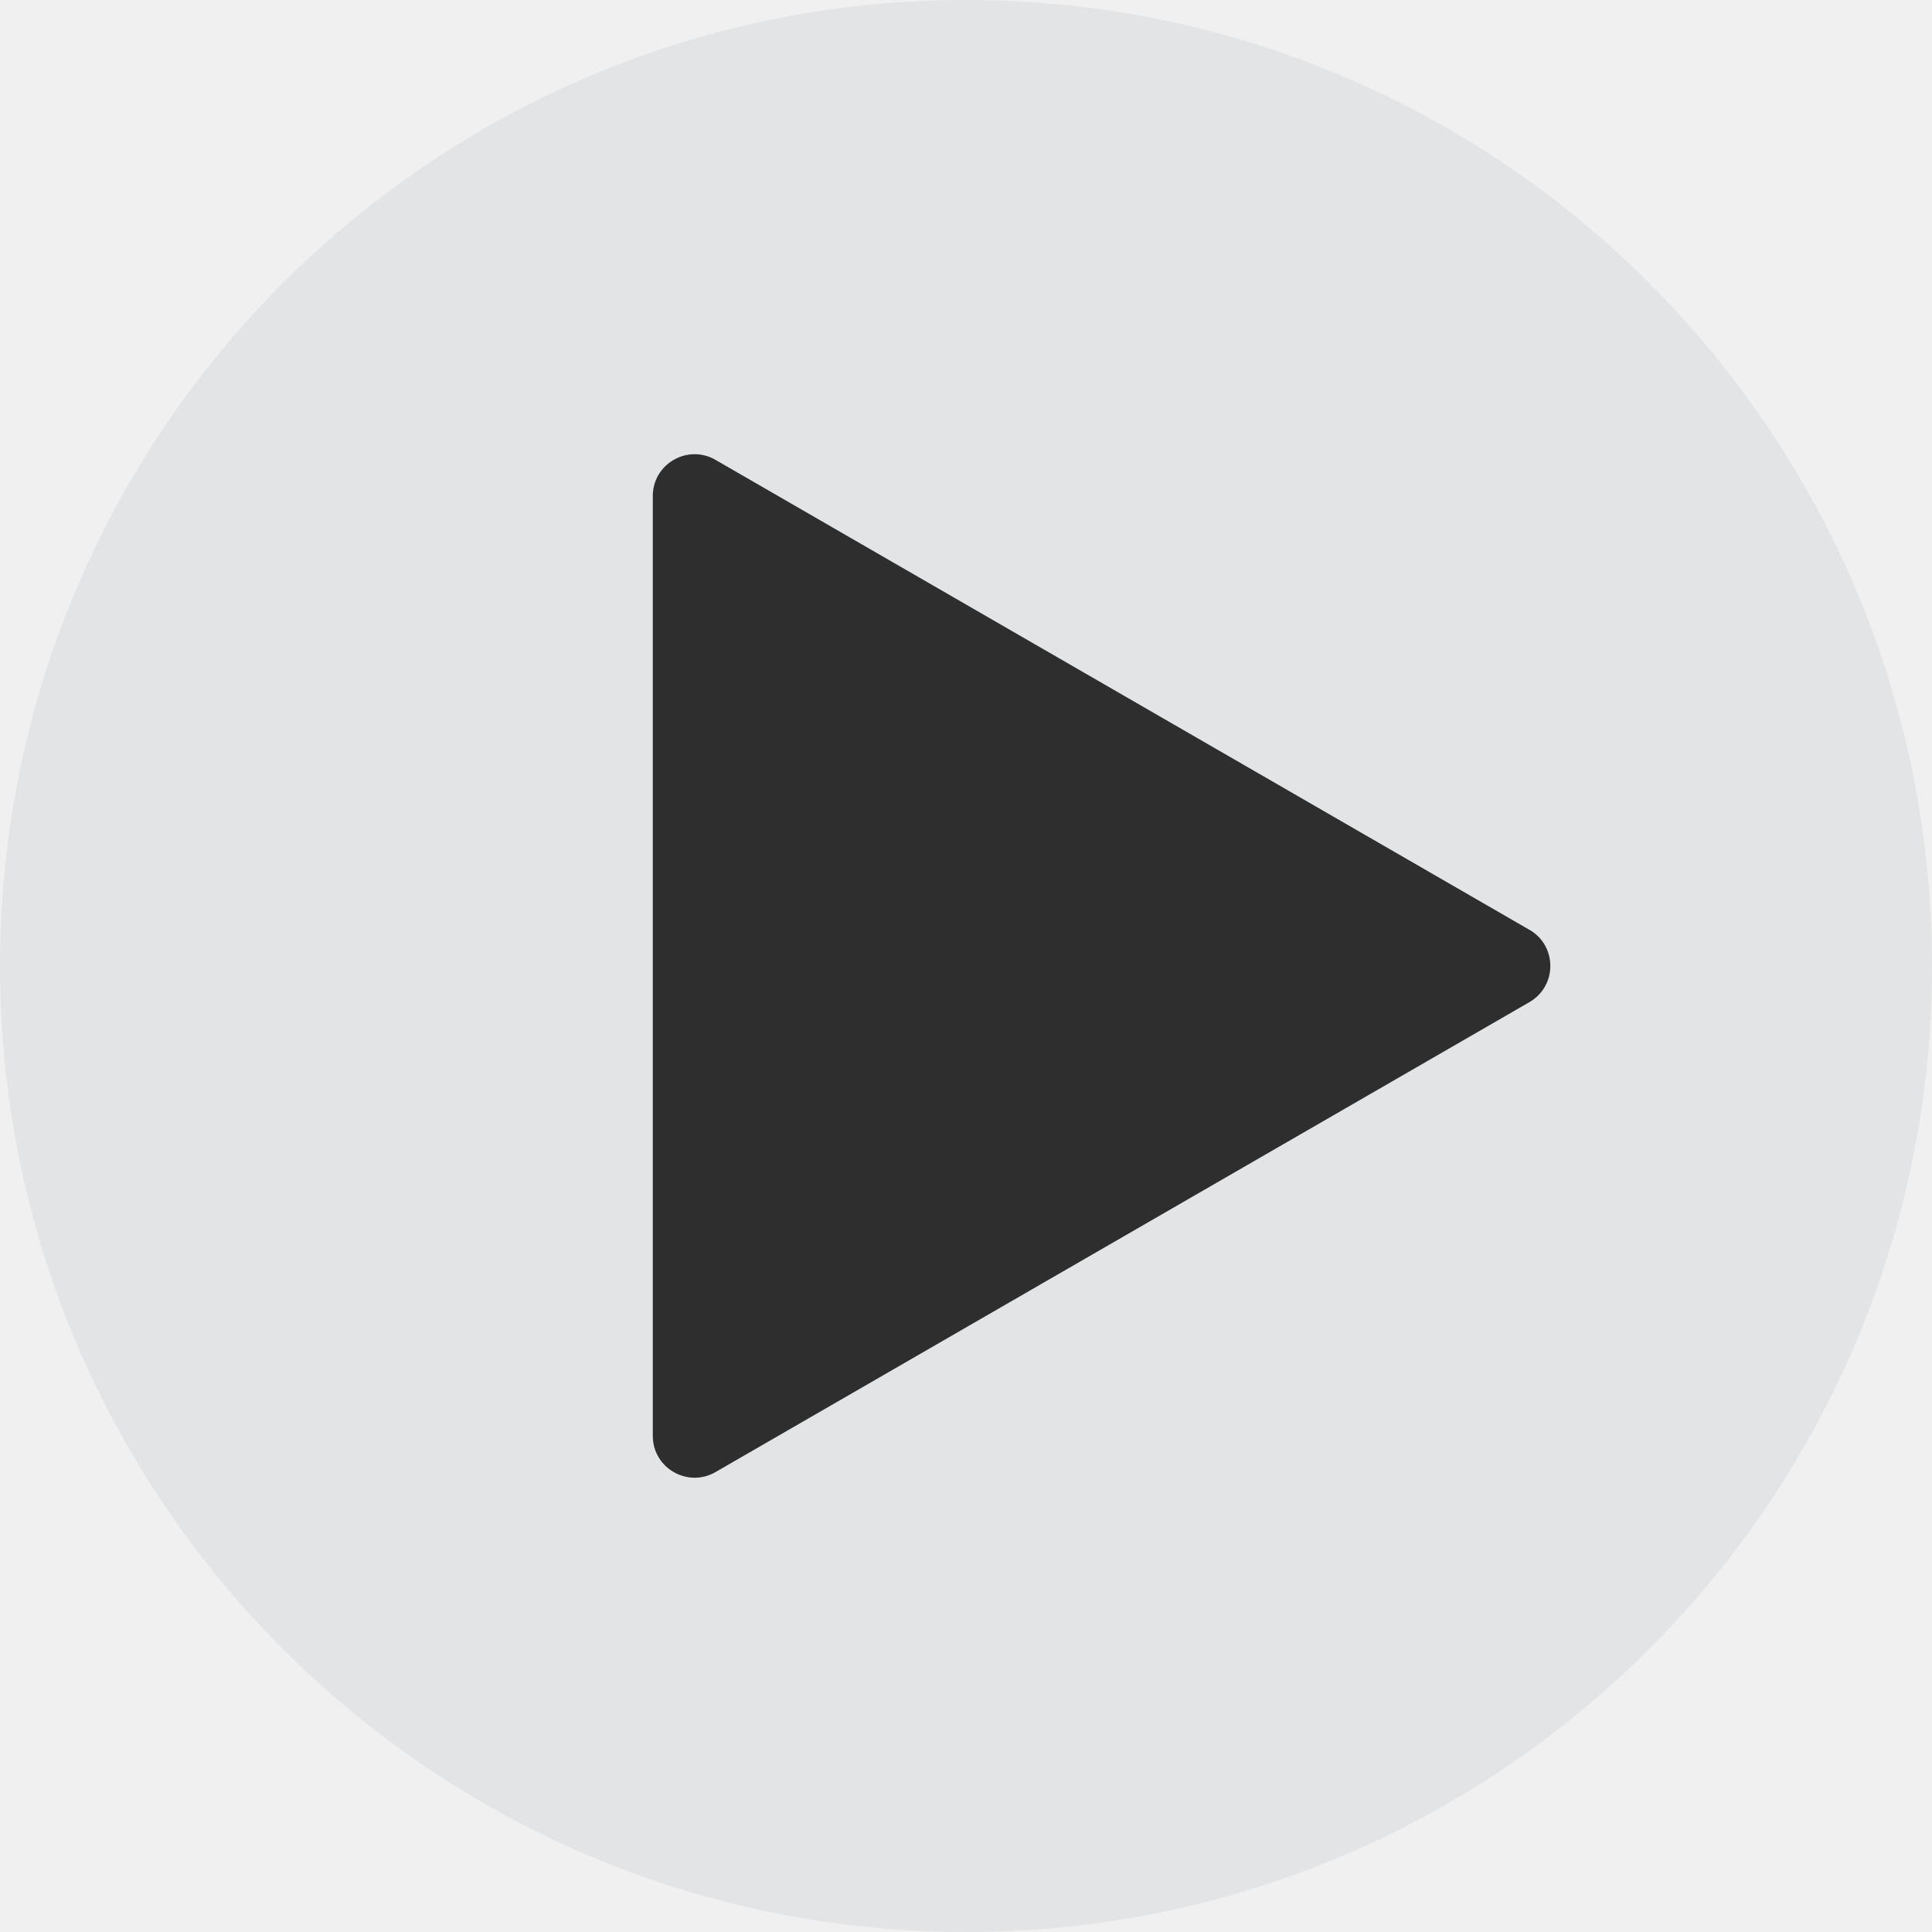
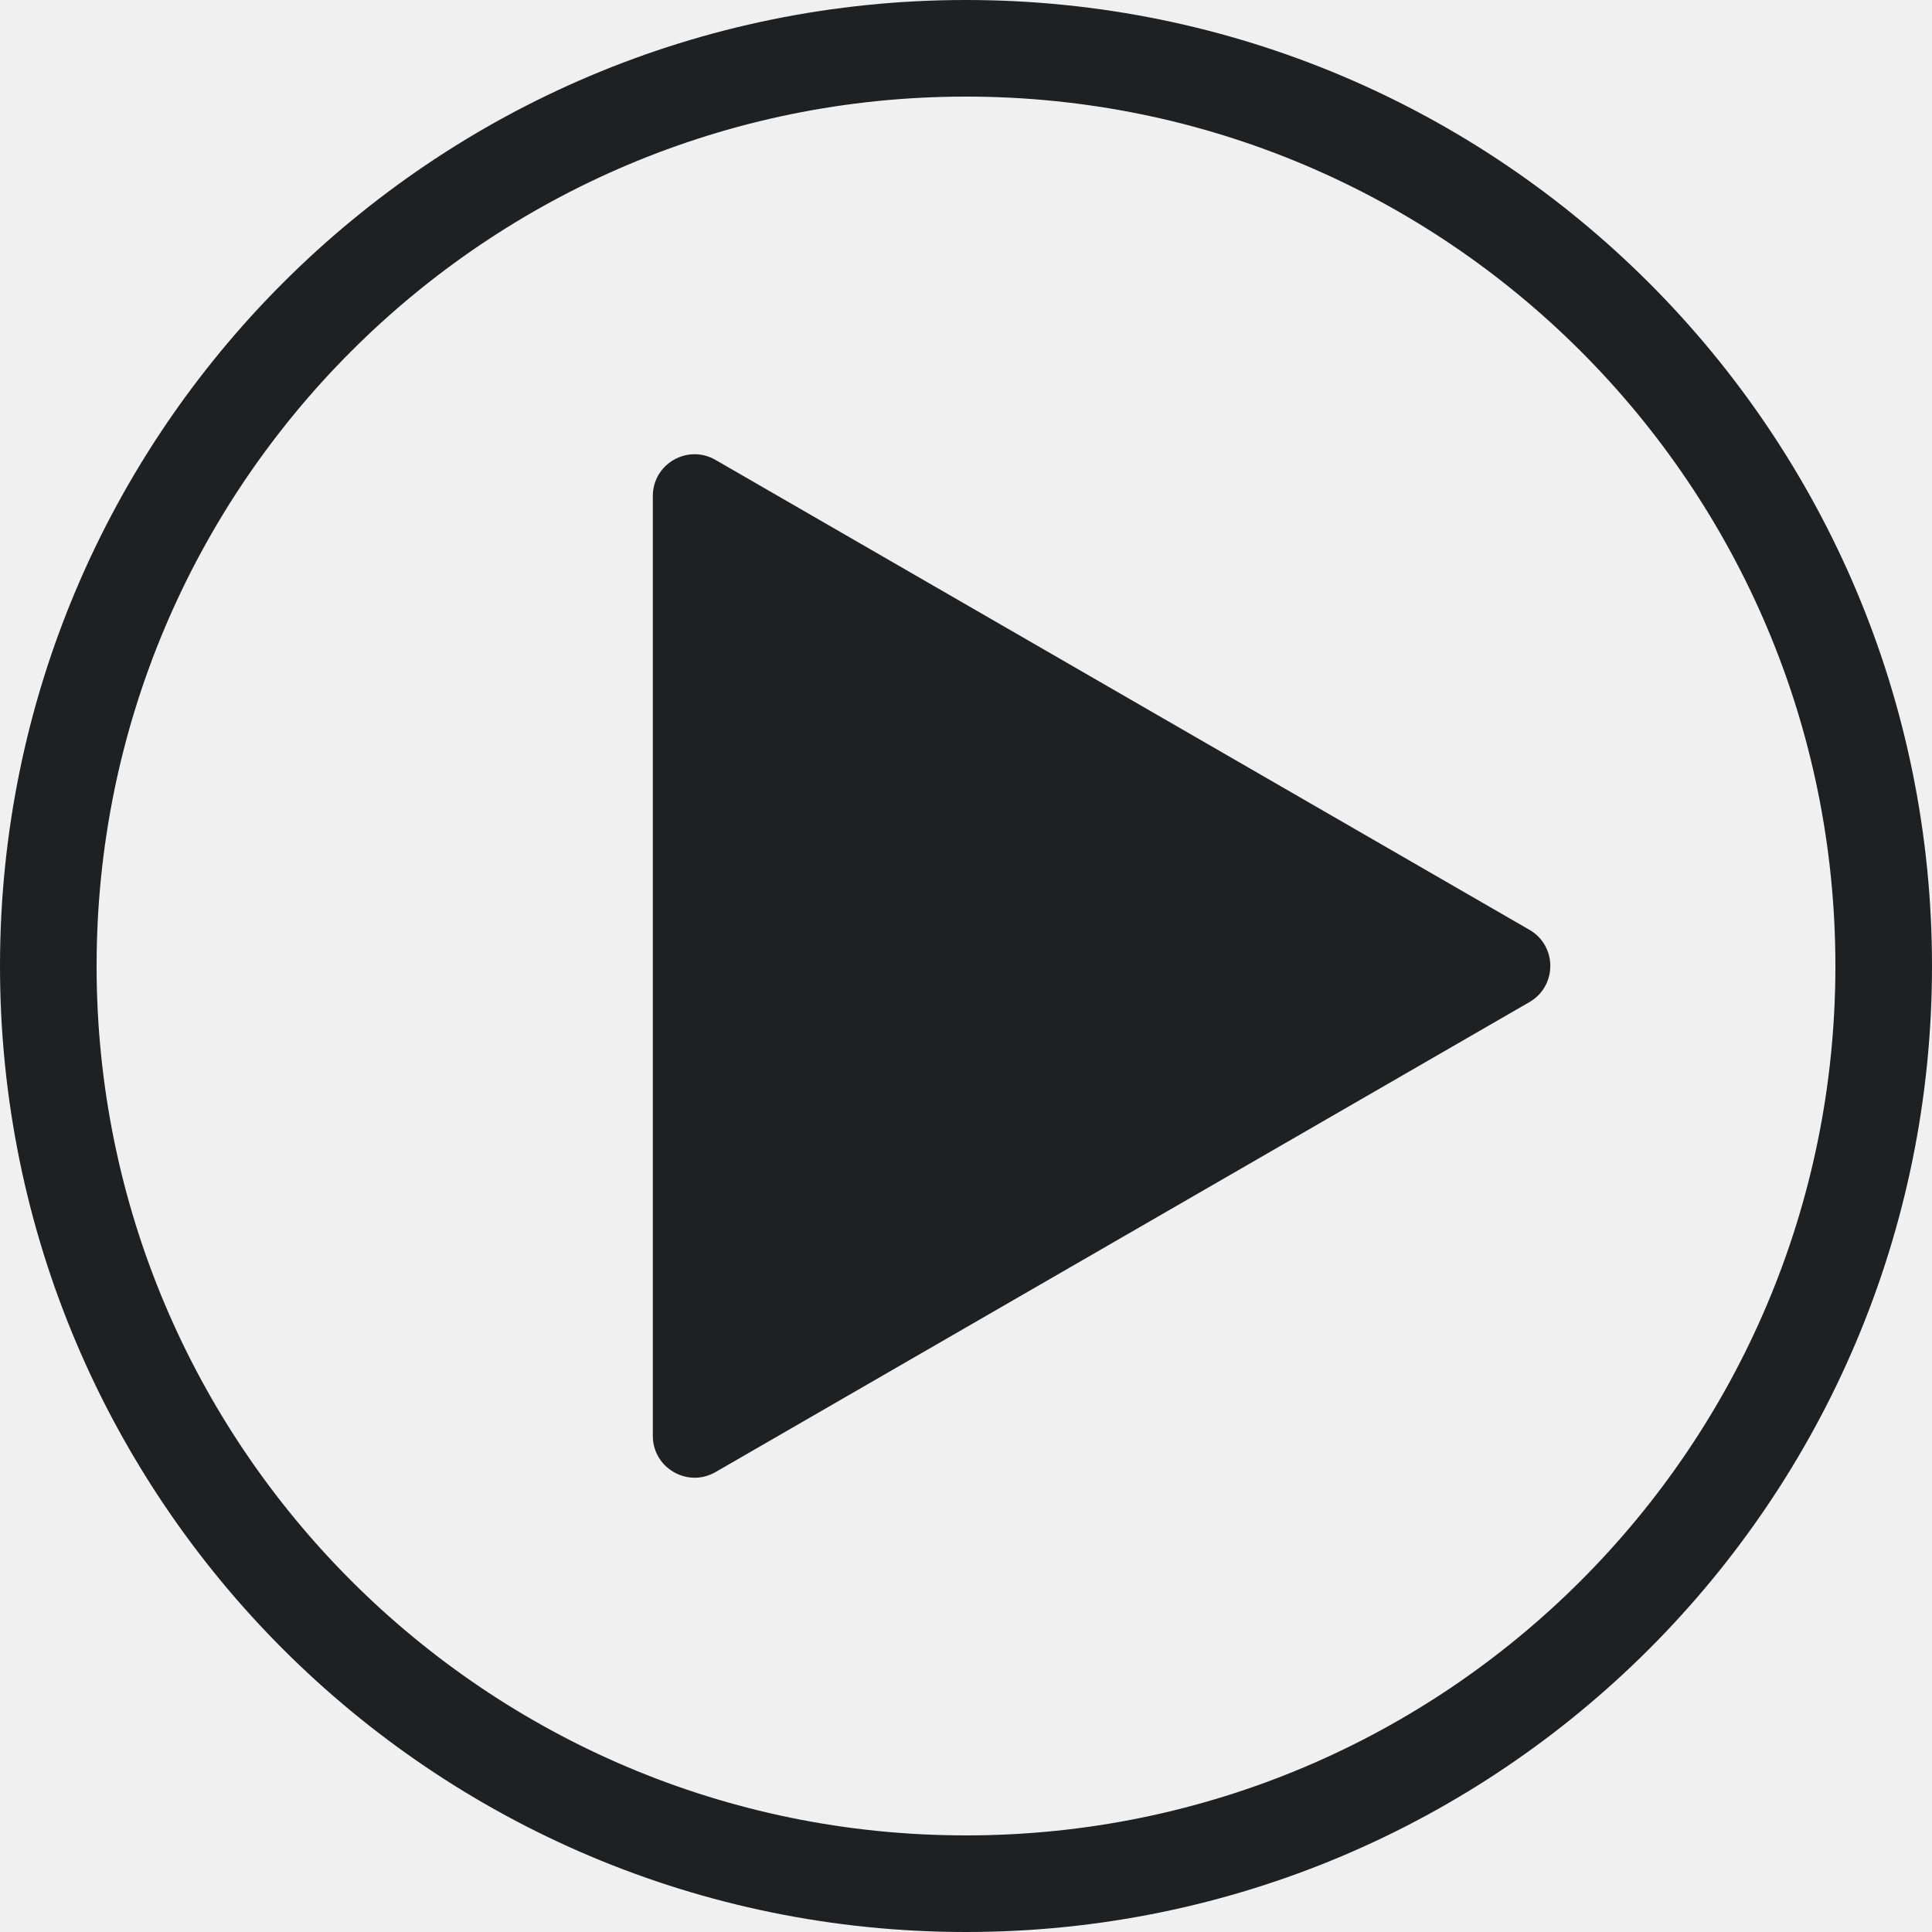
- <svg xmlns="http://www.w3.org/2000/svg" width="34" height="34" viewBox="0 0 34 34" fill="none">
-   <g clip-path="url(#clip0_1076_3426)">
-     <path opacity="0.4" d="M17 34C26.389 34 34 26.389 34 17C34 7.611 26.389 0 17 0C7.611 0 0 7.611 0 17C0 26.389 7.611 34 17 34Z" fill="#CDD1D5" />
-     <path d="M26.915 16.363L12.592 8.093C12.101 7.81 11.488 8.163 11.488 8.73V25.269C11.488 25.835 12.101 26.189 12.592 25.906L26.915 17.636C27.406 17.352 27.406 16.645 26.915 16.362V16.363Z" fill="#2E2E2E" />
+ <svg xmlns="http://www.w3.org/2000/svg" width="20" height="20" viewBox="0 0 20 20" fill="none">
+   <g clip-path="url(#clip0_1697_3624)">
+     <path d="M10 0.5C15.247 0.5 19.5 4.753 19.5 10C19.5 15.247 15.247 19.5 10 19.5C4.753 19.5 0.5 15.247 0.5 10C0.5 4.753 4.753 0.5 10 0.5Z" stroke="#1E2124" />
+     <path d="M15.832 9.625L7.407 4.761C7.118 4.594 6.758 4.802 6.758 5.135V14.864C6.758 15.197 7.118 15.405 7.407 15.239L15.832 10.374C16.121 10.207 16.121 9.791 15.832 9.625V9.625Z" fill="#1E2124" />
  </g>
  <defs>
-     <clipPath id="clip0_1076_3426">
-       <rect width="34" height="34" fill="white" />
+     <clipPath id="clip0_1697_3624">
+       <rect width="20" height="20" fill="white" />
    </clipPath>
  </defs>
</svg>
